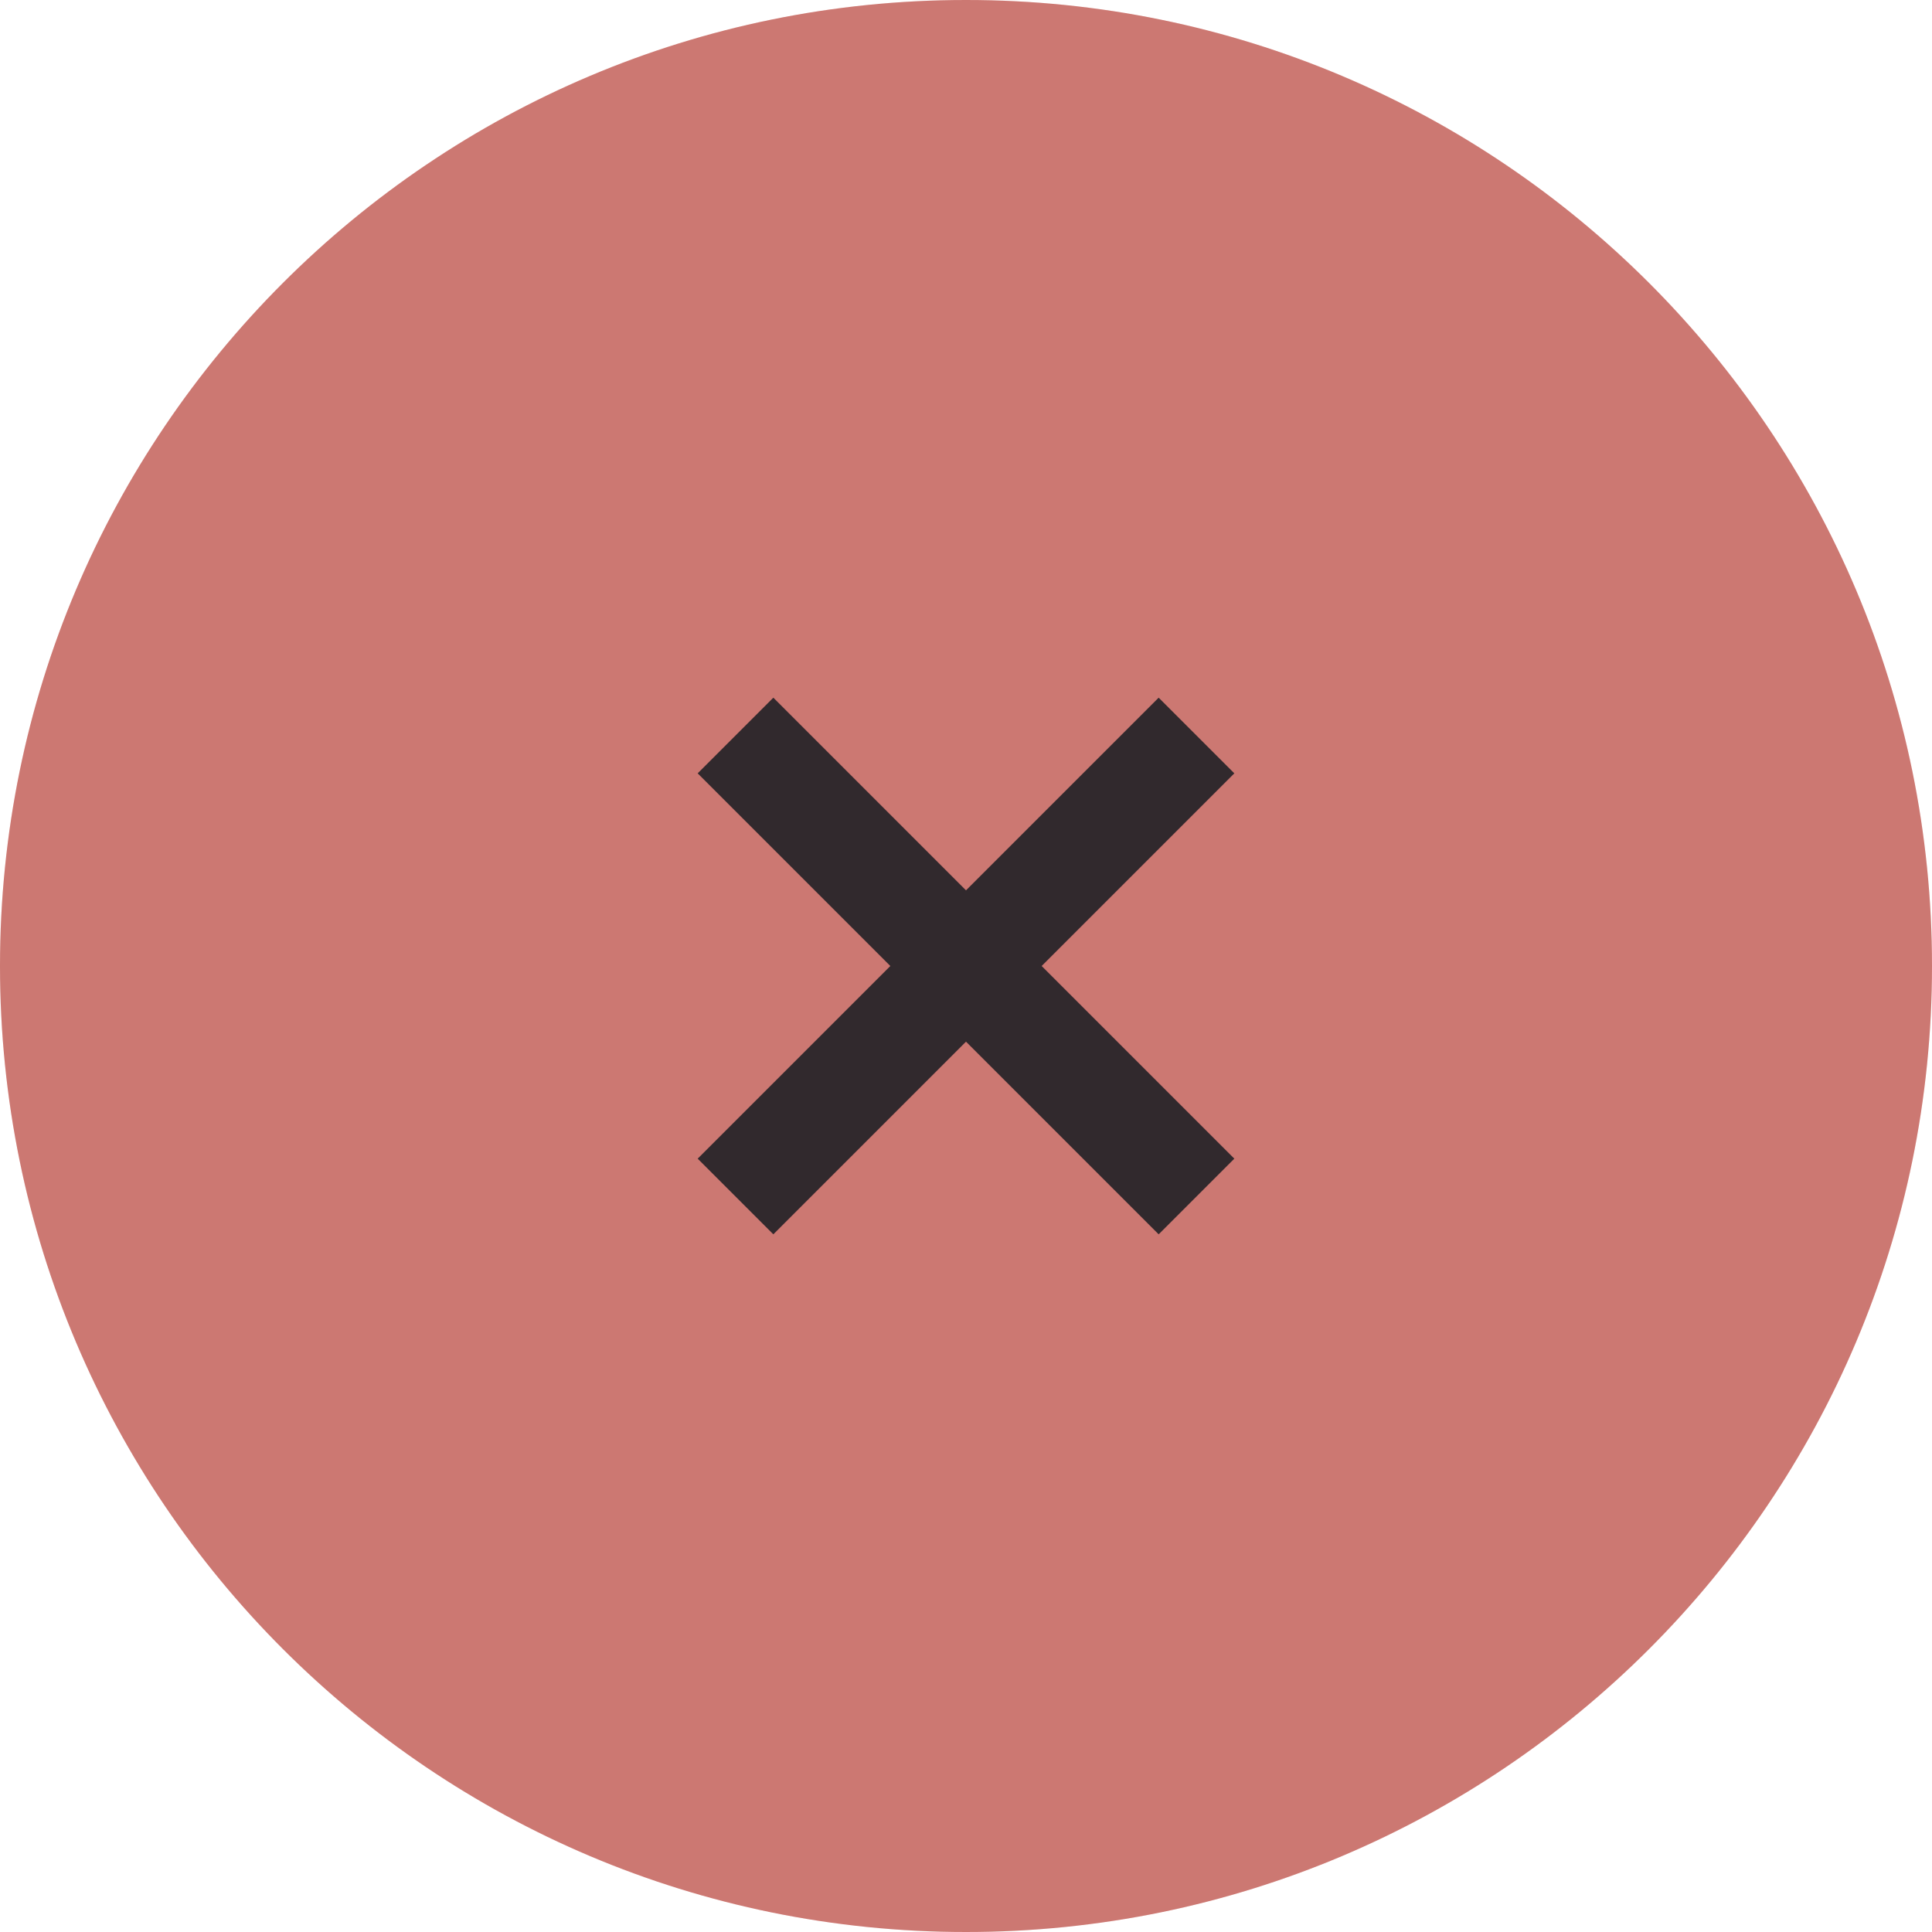
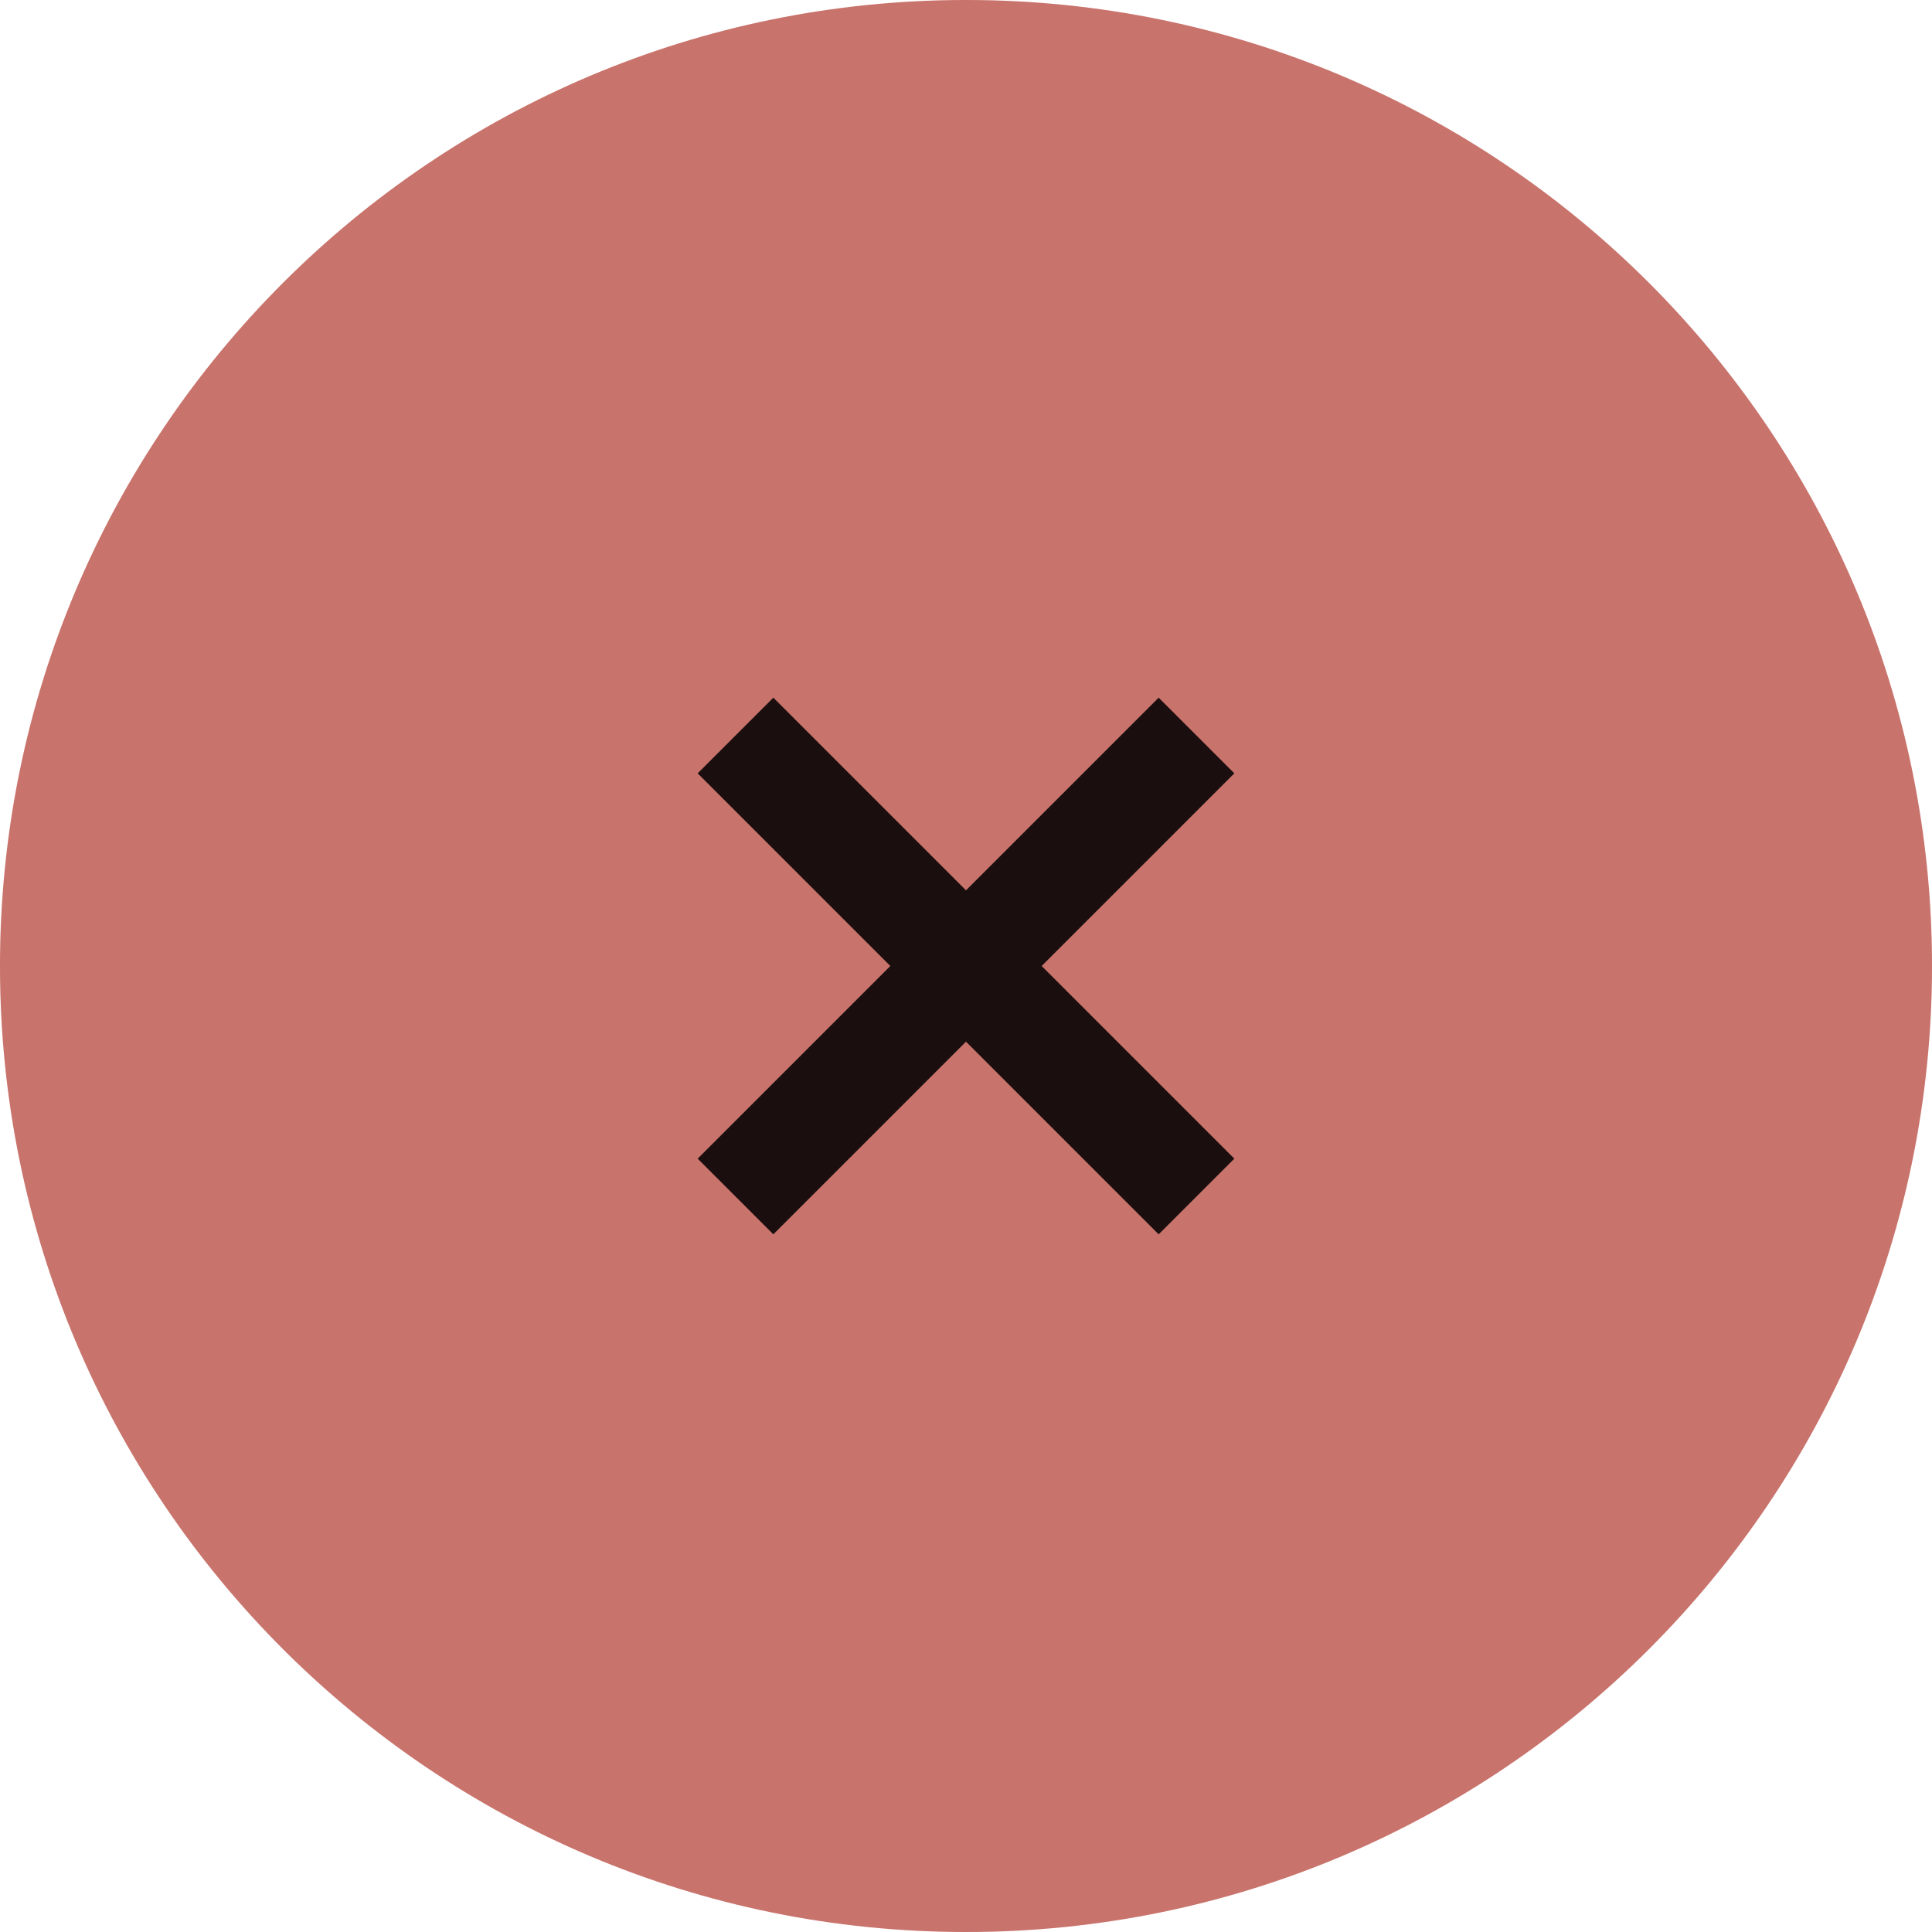
<svg xmlns="http://www.w3.org/2000/svg" width="36" height="36" viewBox="0 0 36 36">
  <circle cx="18" cy="18" r="18" fill="#F28B82" />
-   <circle cx="18" cy="18" r="18" fill="#1a1d23" opacity="0.174" />
-   <path d="M23 14.41L21.59 13 18 16.59 14.41 13 13 14.41 16.59 18 13 21.59 14.41 23 18 19.41 21.59 23 23 21.59 19.41 18z" fill="#1a1d23" opacity="0.87" />
+   <circle cx="18" cy="18" r="18" fill="#000000" opacity="0.174" />
+   <path d="M23 14.41L21.59 13 18 16.59 14.41 13 13 14.41 16.59 18 13 21.59 14.41 23 18 19.41 21.59 23 23 21.59 19.41 18z" fill="#000000" opacity="0.87" />
</svg>
